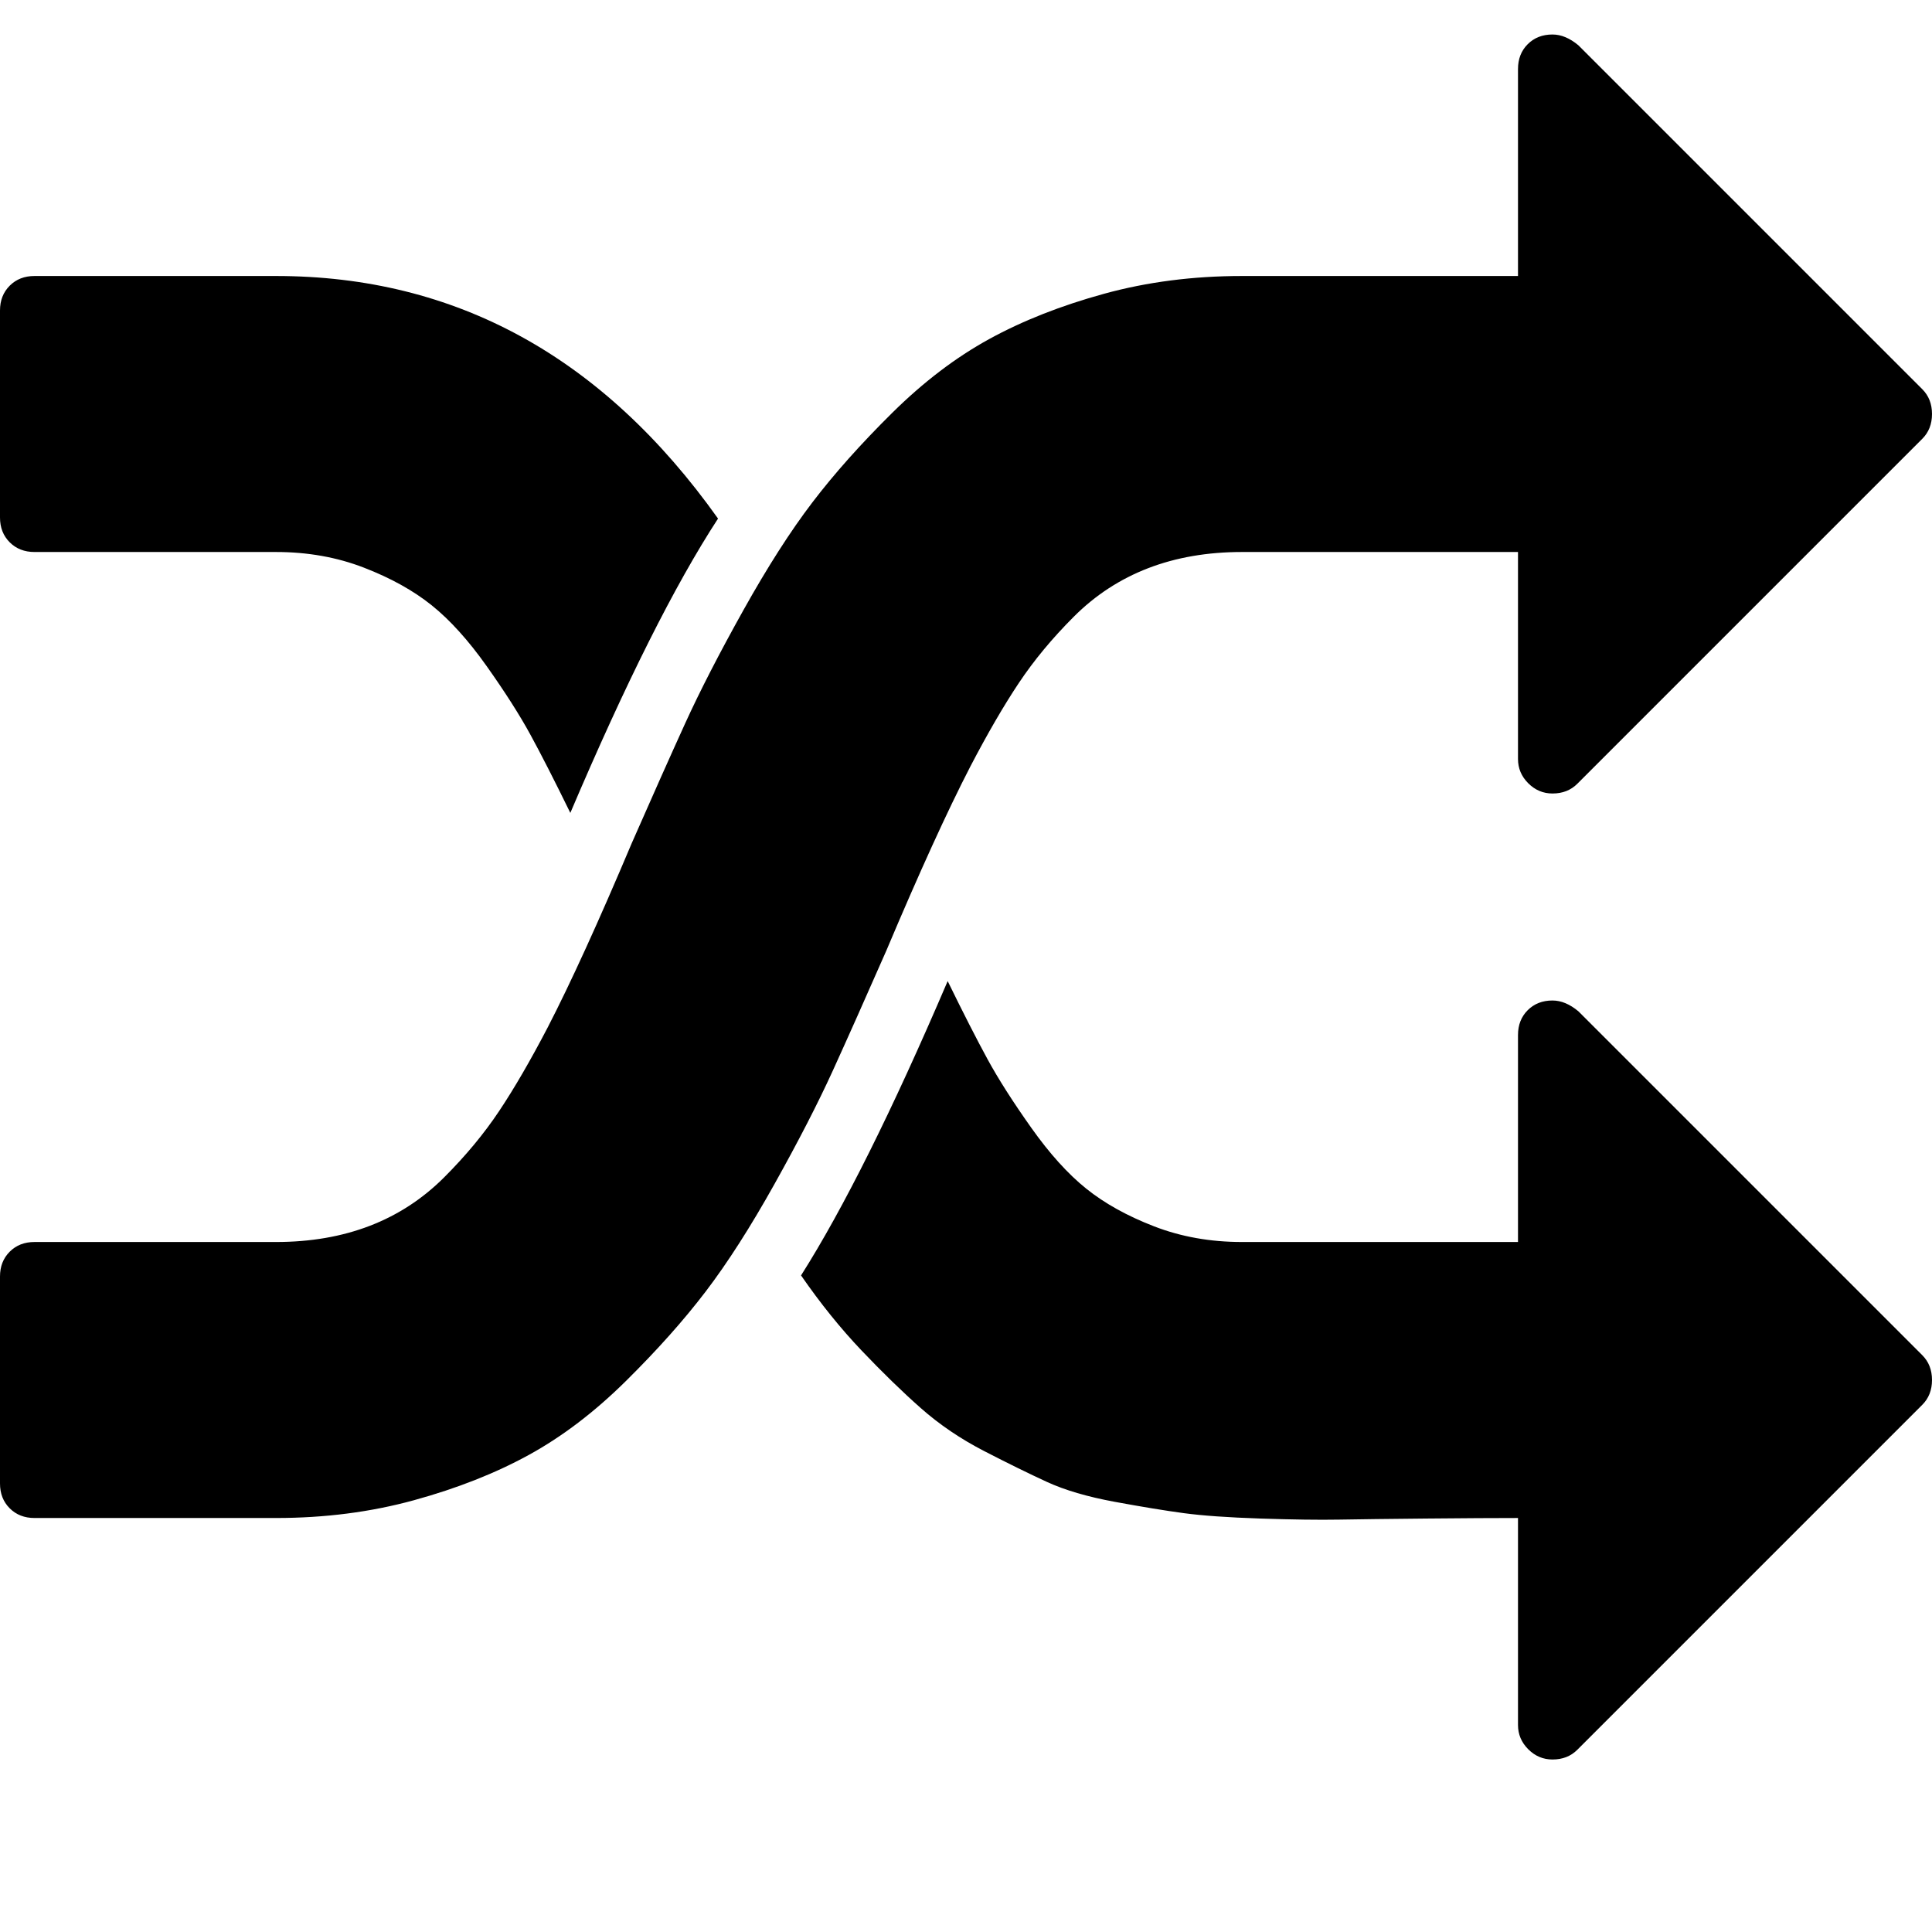
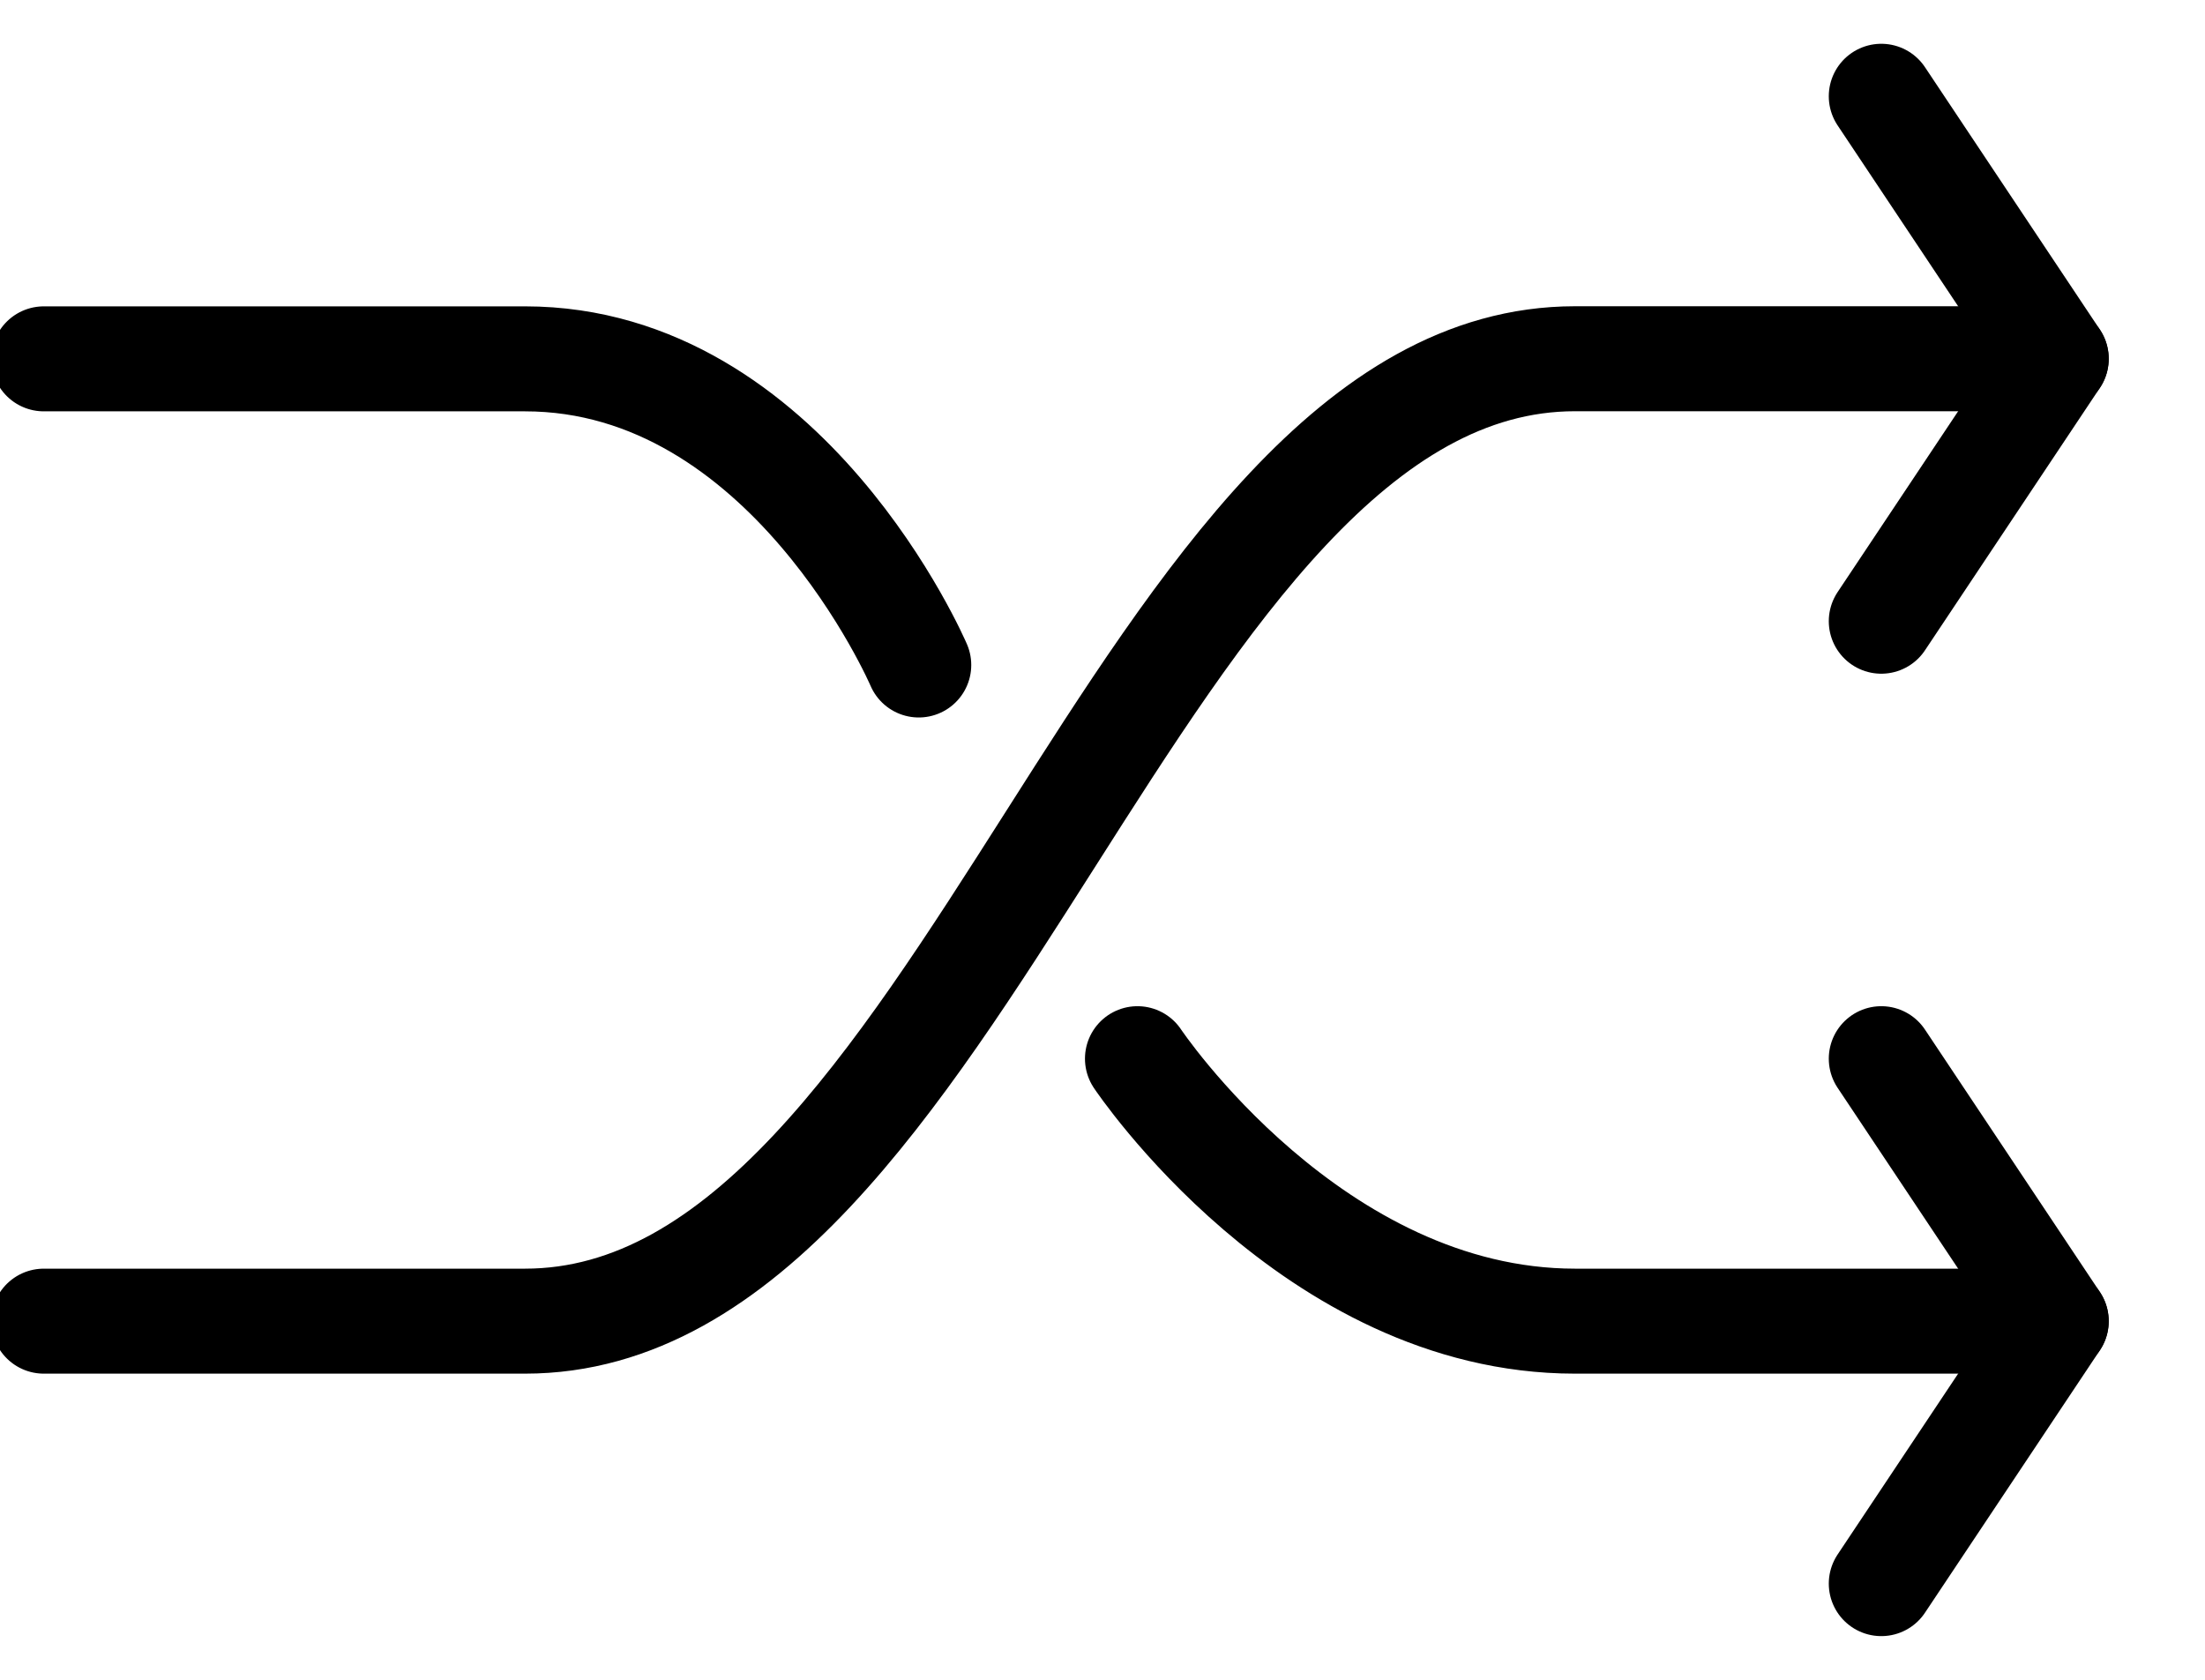
- <svg xmlns="http://www.w3.org/2000/svg" width="1792" height="1792" viewBox="0 0 1792 1792">
-   <path d="M666 481q-60 92-137 273-22-45-37-72.5T451.5 618t-51-56.5-63-35T256 512H32q-14 0-23-9t-9-23V288q0-14 9-23t23-9h224q250 0 410 225zm1126 799q0 14-9 23l-320 320q-9 9-23 9-13 0-22.5-9.5t-9.5-22.5v-192q-32 0-85 .5t-81 1-73-1-71-5-64-10.5-63-18.5-58-28.5-59-40-55-53.5-56-69.5q59-93 136-273 22 45 37 72.5t40.5 63.5 51 56.5 63 35 81.5 14.5h256V960q0-14 9-23t23-9q12 0 24 10l319 319q9 9 9 23zm0-896q0 14-9 23l-320 320q-9 9-23 9-13 0-22.5-9.5T1408 704V512h-256q-48 0-87 15t-69 45-51 61.5-45 77.5q-32 62-78 171-29 66-49.5 111t-54 105-64 100-74 83-90 68.5-106.5 42-128 16.5H32q-14 0-23-9t-9-23v-192q0-14 9-23t23-9h224q48 0 87-15t69-45 51-61.5 45-77.5q32-62 78-171 29-66 49.5-111t54-105 64-100 74-83 90-68.5 106.5-42 128-16.5h256V64q0-14 9-23t23-9q12 0 24 10l319 319q9 9 9 23z" />
+ <svg xmlns="http://www.w3.org/2000/svg" width="21" height="16" viewBox="0 0 21 16">
+   <g fill="none" fill-rule="evenodd">
+     <g stroke-linecap="round" stroke="currentColor" stroke-linejoin="round">
+       <path d="M8.75 6.334S7.5 3.418 5 3.418H.417m19.166-.001H15c-4.167 0-5.833 9.167-10 9.167H.417m10.416-2.5s1.667 2.5 4.167 2.5h4.583" />
+       <path d="M17.917.917l1.666 2.5-1.666 2.5m0 4.167l1.666 2.5-1.666 2.5" />
+     </g>
+     <path d="M0-2h20v20H0z" />
+   </g>
</svg>
